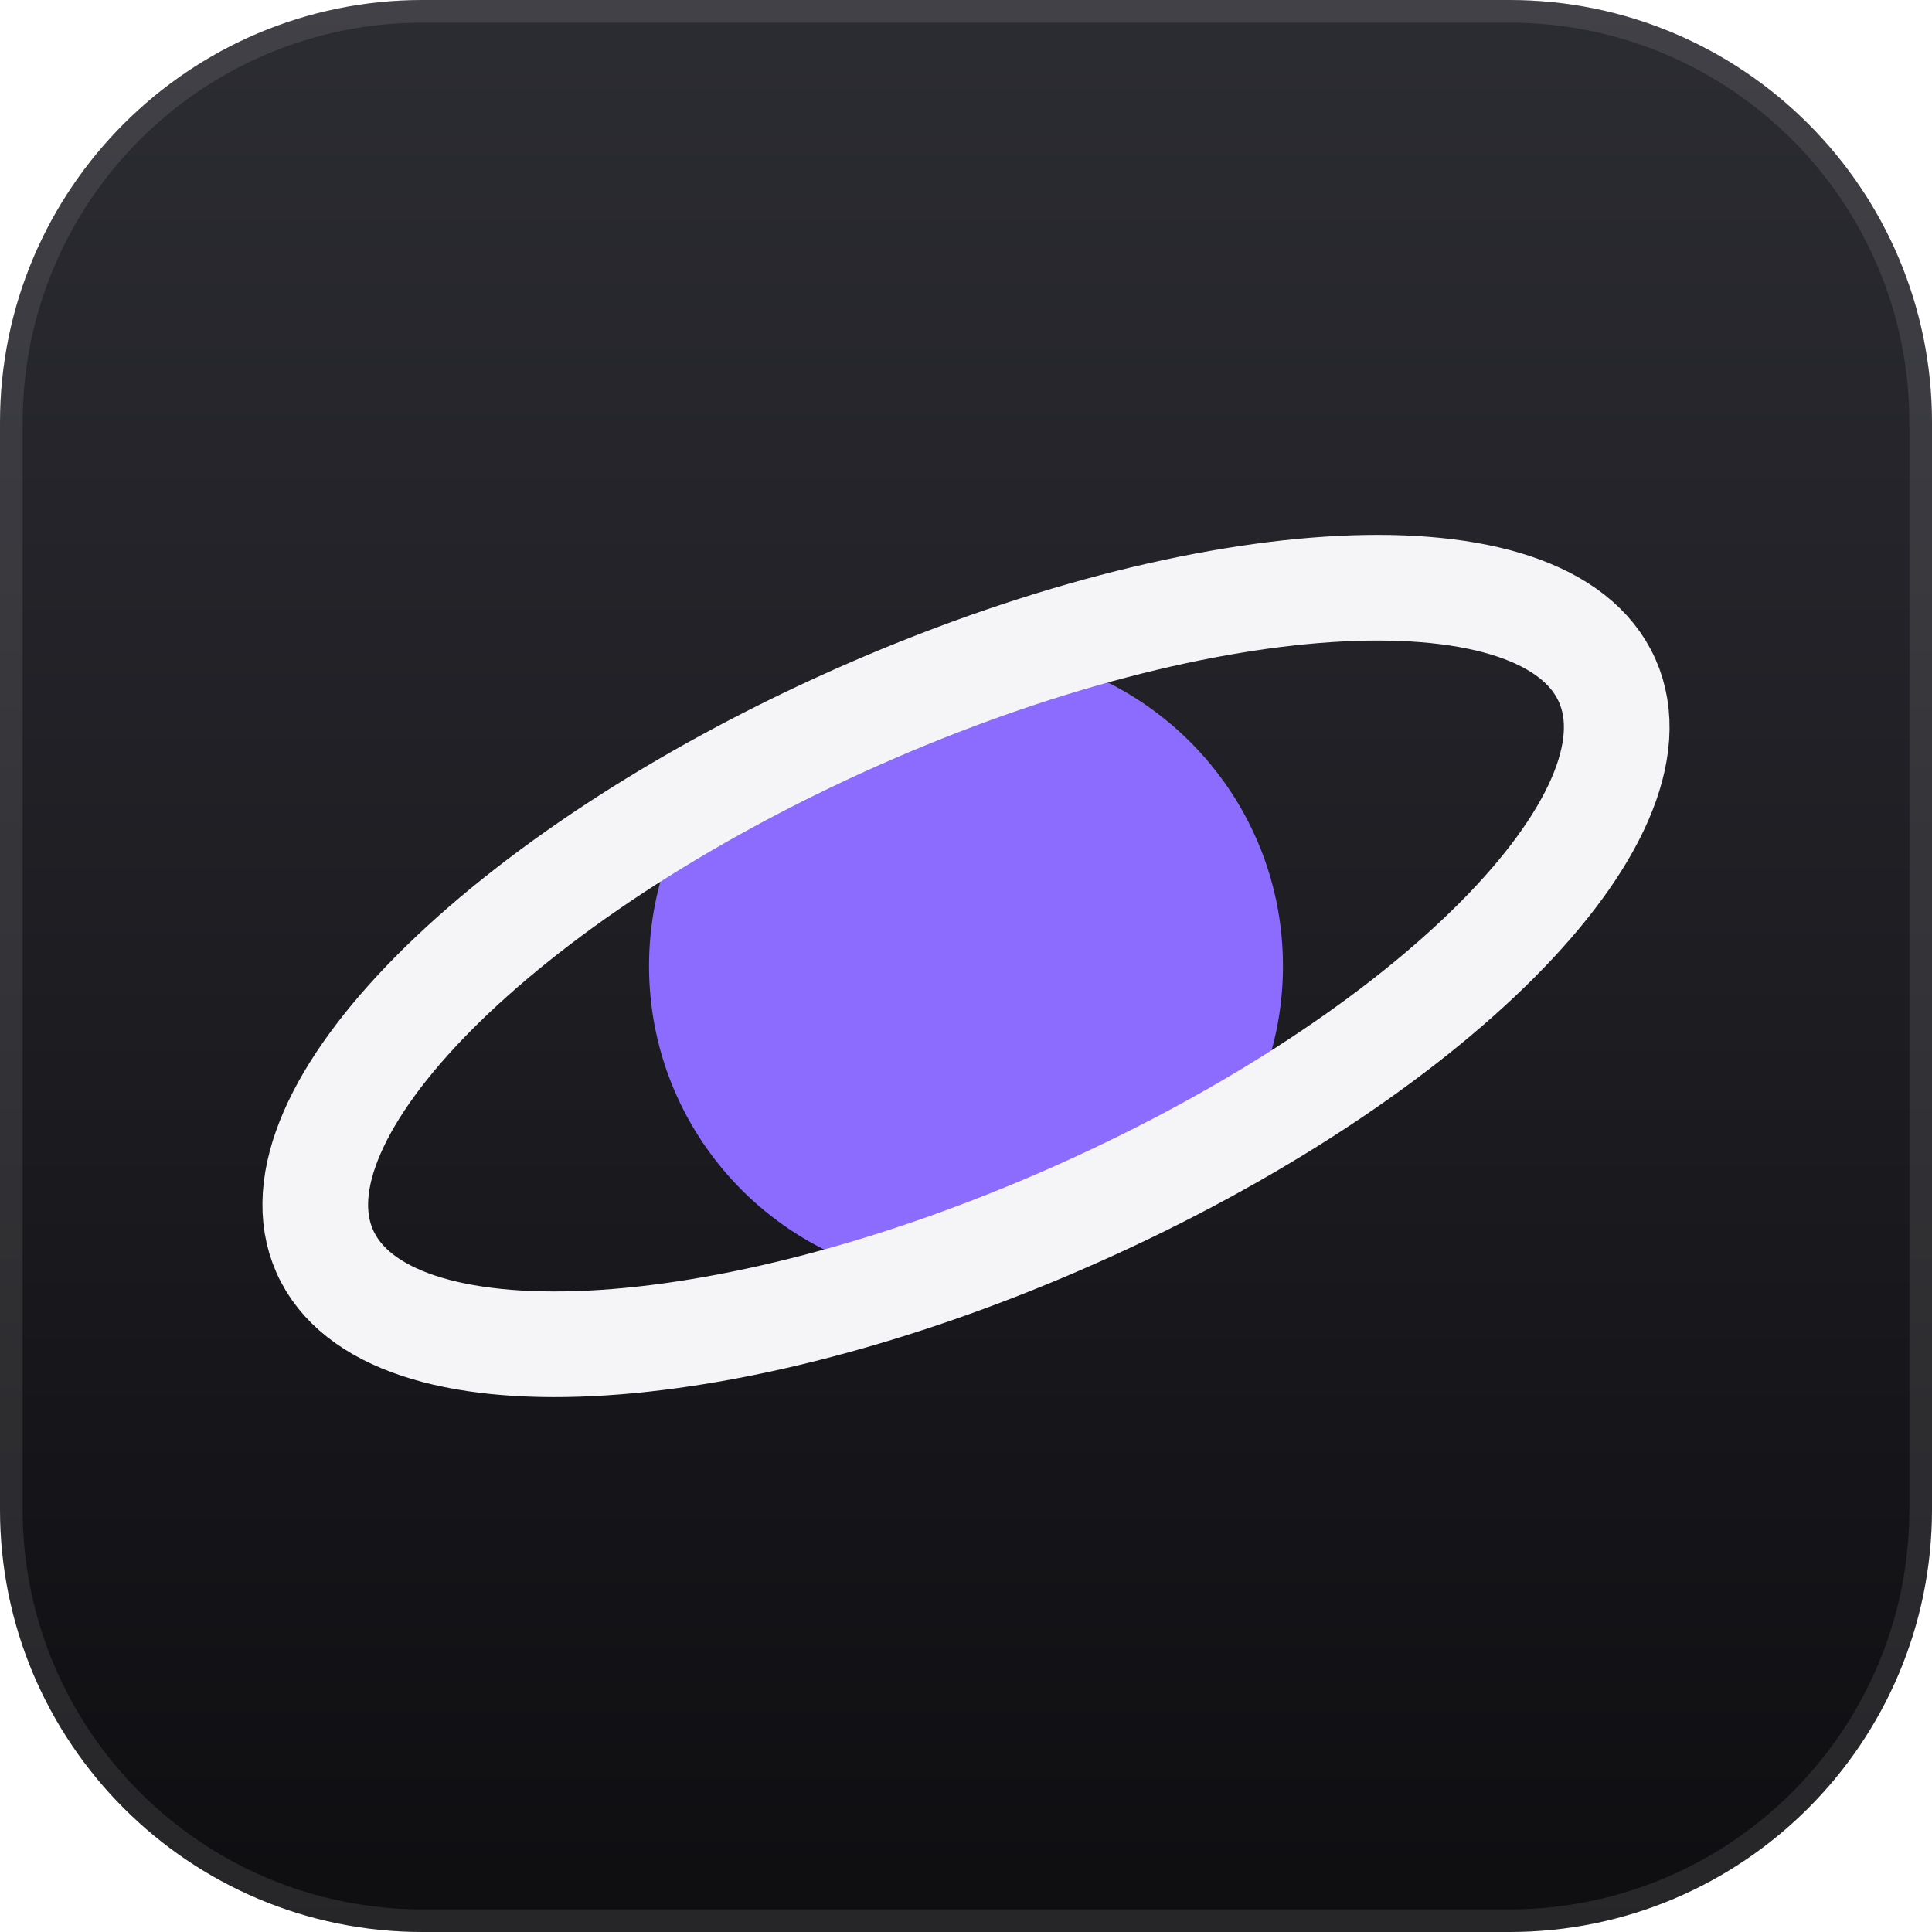
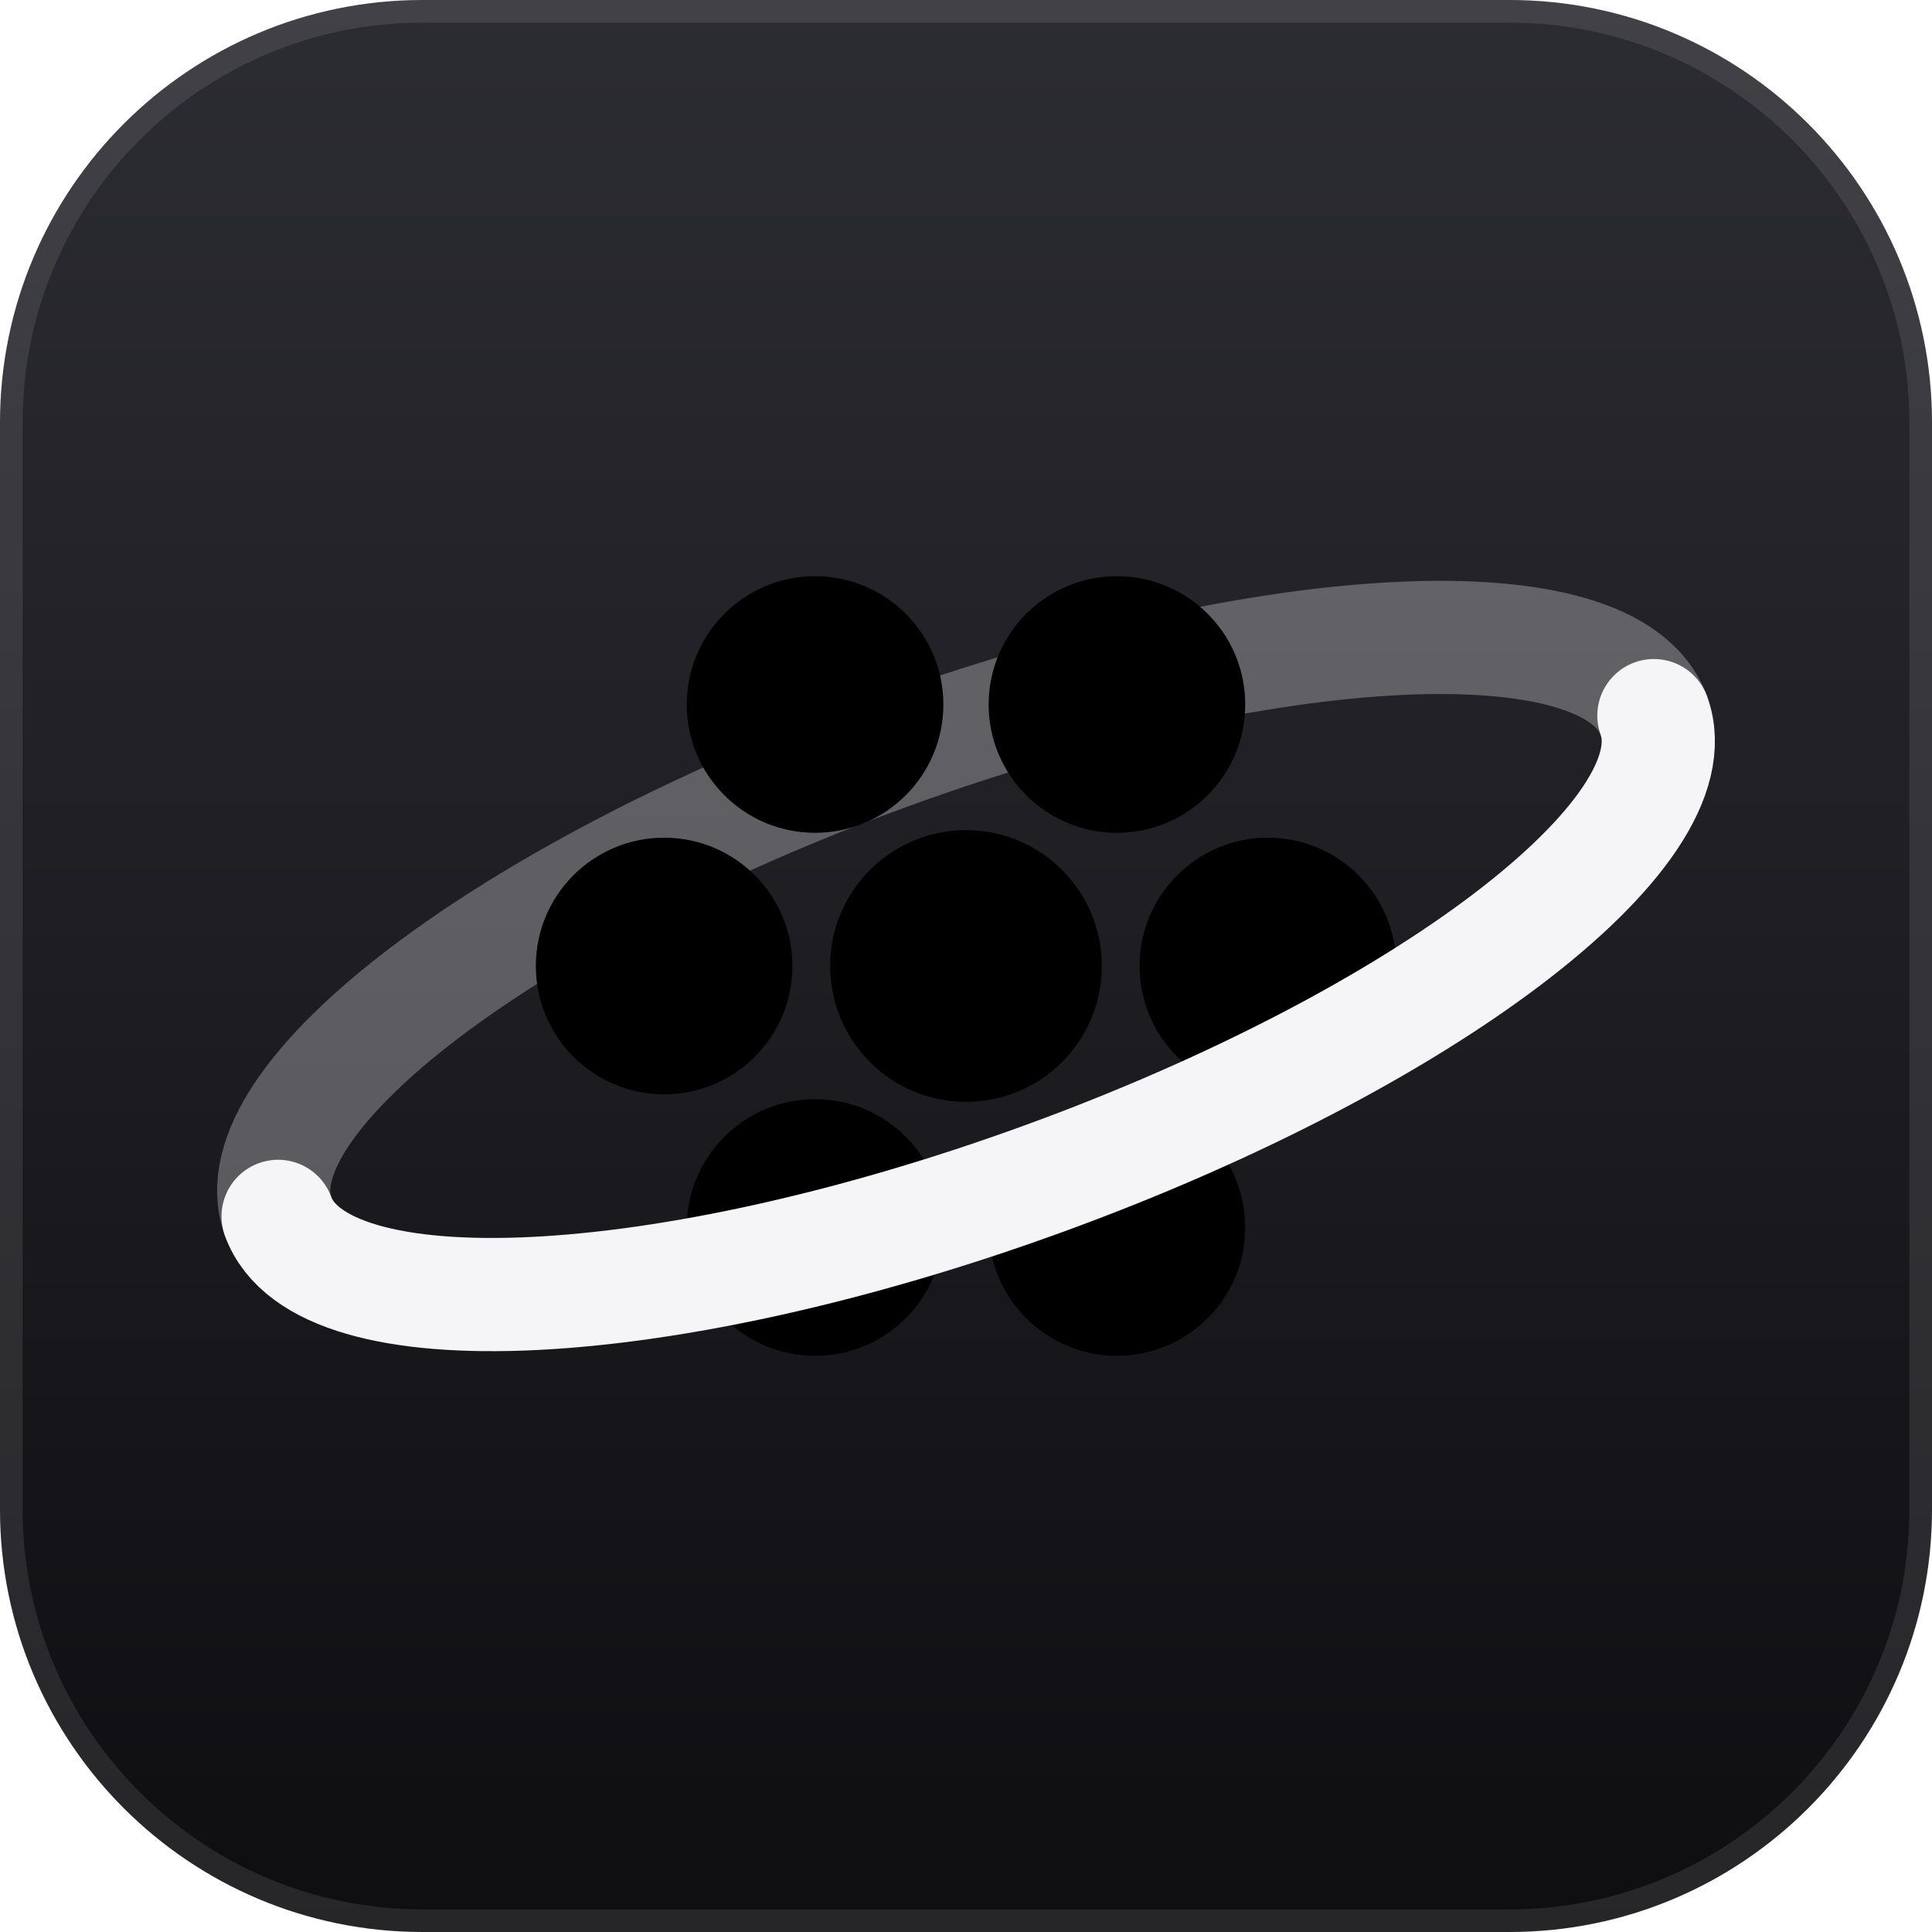
<svg xmlns="http://www.w3.org/2000/svg" viewBox="0 0 512 512">
  <defs>
-     <linearGradient id="g" x1="0" y1="0" x2="0" y2="1">
+     <linearGradient id="t" x1="0" y1="0" x2="0" y2="1">
      <stop offset="0" stop-color="#2c2c33" />
      <stop offset="1" stop-color="#0e0e11" />
    </linearGradient>
  </defs>
-   <rect width="512" height="512" rx="112" fill="url(#g)" />
+   <rect width="512" height="512" rx="112" fill="url(#t)" />
  <rect x="3" y="3" width="506" height="506" rx="109" fill="none" stroke="rgba(255,255,255,.10)" stroke-width="6" />
-   <g transform="translate(256 256)">
-     <circle r="84" fill="#8b6cff" />
-     <ellipse rx="186" ry="72" transform="rotate(-24)" fill="none" stroke="#f5f5f7" stroke-width="28" stroke-linecap="round" />
+   <g transform="rotate(-20 256 256)" fill="none" stroke="#f5f5f7" stroke-width="30" stroke-linecap="round">
+     <path d="M62 256 A194 60 0 0 1 450 256" opacity=".3" />
+   </g>
+   <circle cx="256" cy="256" r="36" fill="color-mix(in srgb, #f5f5f7 18%, #8b6cff)" />
+   <circle cx="336.0" cy="256.0" r="34" fill="color-mix(in srgb, #f5f5f7 14%, #8b6cff)" />
+   <circle cx="296.0" cy="325.3" r="34" fill="color-mix(in srgb, #f5f5f7 5%, #8b6cff)" />
+   <circle cx="216.0" cy="325.3" r="34" fill="color-mix(in srgb, #f5f5f7 22%, #8b6cff)" />
+   <circle cx="176.0" cy="256.0" r="34" fill="color-mix(in srgb, #f5f5f7 48%, #8b6cff)" />
+   <circle cx="216.0" cy="186.7" r="34" fill="color-mix(in srgb, #f5f5f7 57%, #8b6cff)" />
+   <circle cx="296.0" cy="186.7" r="34" fill="color-mix(in srgb, #f5f5f7 40%, #8b6cff)" />
+   <g transform="rotate(-20 256 256)" fill="none" stroke="#f5f5f7" stroke-width="30" stroke-linecap="round">
+     <path d="M450 256 A194 60 0 0 1 62 256" />
  </g>
</svg>
